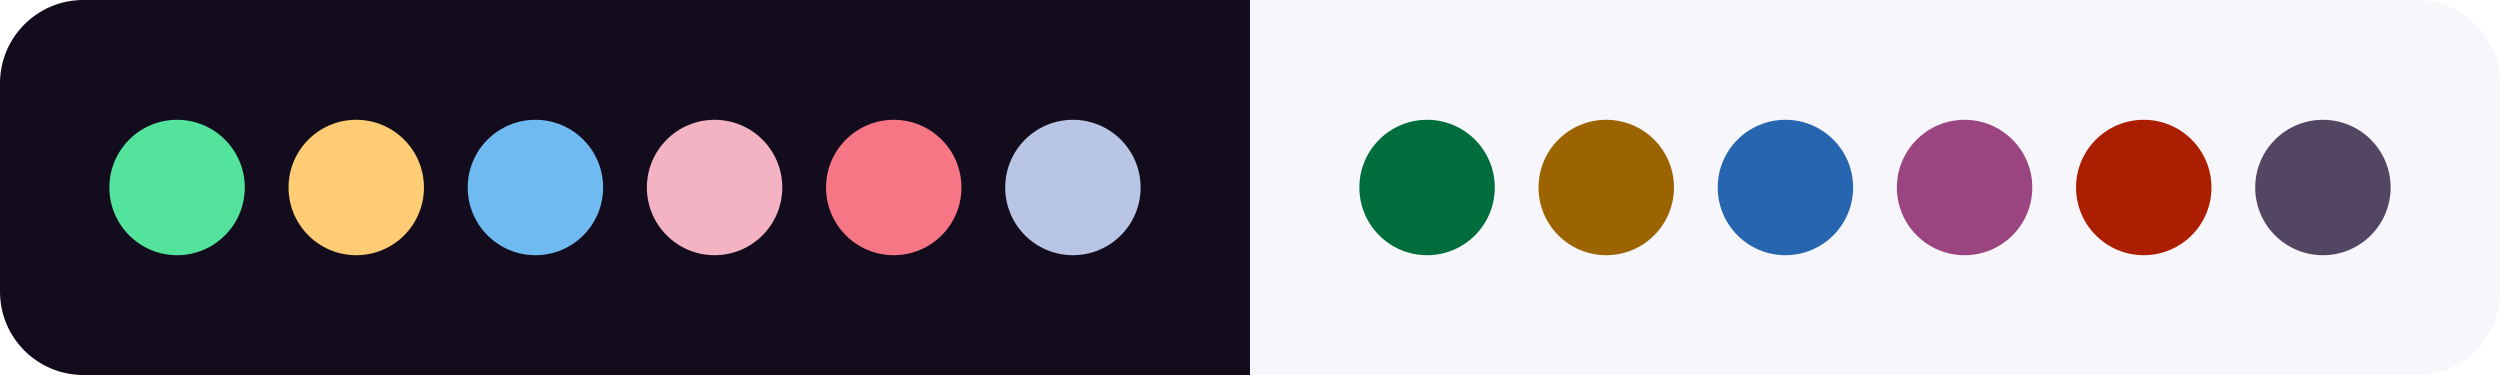
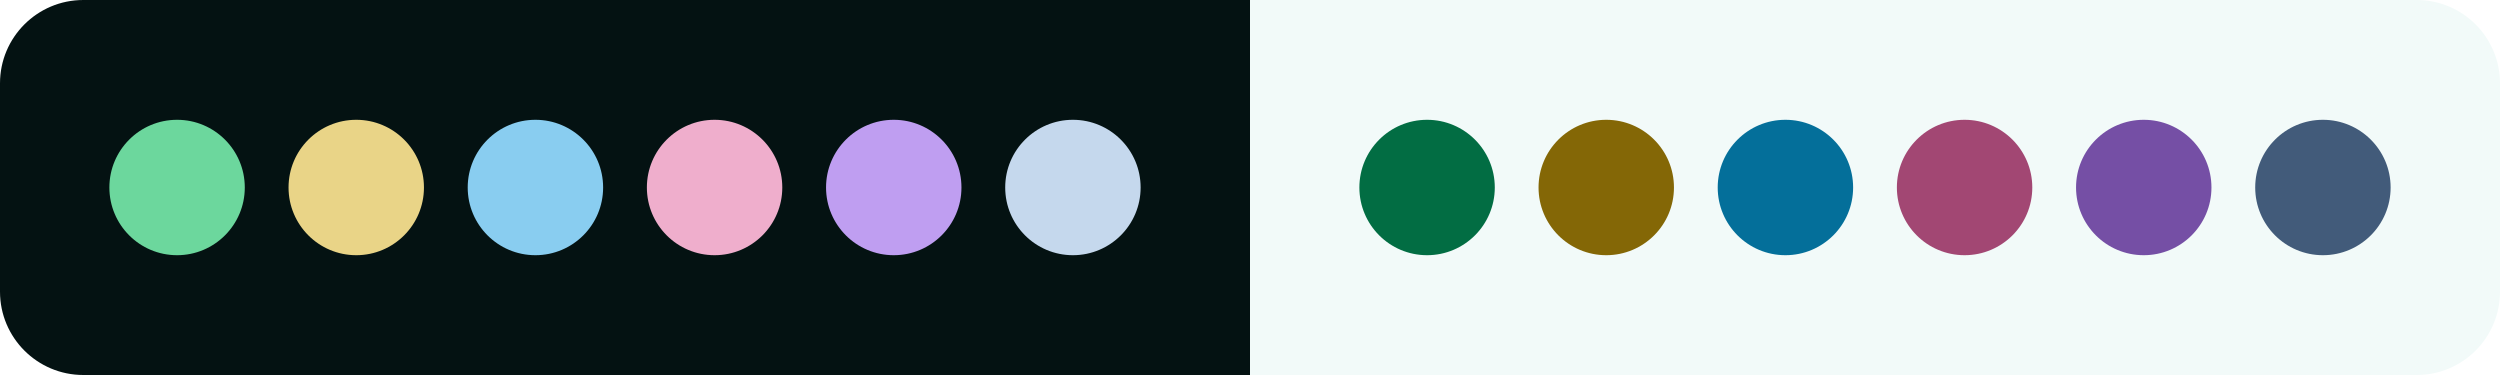
<svg xmlns="http://www.w3.org/2000/svg" width="240" height="36" viewBox="0 0 240 36">
  <clipPath id="c">
    <rect width="240" height="36" rx="8" />
  </clipPath>
  <g clip-path="url(#c)">
-     <rect x="0" width="120" height="36" fill="#120C1C" />
-     <circle cx="17.0" cy="18.0" r="6.5" fill="#53E39C" />
-     <circle cx="34.2" cy="18.0" r="6.5" fill="#FECC74" />
-     <circle cx="51.4" cy="18.0" r="6.5" fill="#6FBAF1" />
-     <circle cx="68.6" cy="18.0" r="6.5" fill="#F3B3C3" />
-     <circle cx="85.8" cy="18.0" r="6.5" fill="#F67686" />
-     <circle cx="103.0" cy="18.0" r="6.5" fill="#B8C5E4" />
-     <rect x="120" width="120" height="36" fill="#F7F6FB" />
-     <circle cx="137.0" cy="18.0" r="6.5" fill="#006D3C" />
-     <circle cx="154.2" cy="18.0" r="6.5" fill="#9B6400" />
-     <circle cx="171.4" cy="18.0" r="6.5" fill="#2765B0" />
-     <circle cx="188.6" cy="18.0" r="6.5" fill="#9A4580" />
-     <circle cx="205.8" cy="18.0" r="6.5" fill="#AB1F00" />
-     <circle cx="223.0" cy="18.0" r="6.5" fill="#524663" />
+     <rect x="0" width="120" height="36" fill="#041212" />
+     <circle cx="17.0" cy="18.0" r="6.5" fill="#6CD79D" />
+     <circle cx="34.2" cy="18.0" r="6.5" fill="#E9D487" />
+     <circle cx="51.4" cy="18.0" r="6.5" fill="#89CDF0" />
+     <circle cx="68.6" cy="18.0" r="6.5" fill="#EFAECC" />
+     <circle cx="85.8" cy="18.0" r="6.5" fill="#BF9EF1" />
+     <circle cx="103.0" cy="18.0" r="6.5" fill="#C5D8ED" />
+     <rect x="120" width="120" height="36" fill="#F2FAF9" />
+     <circle cx="137.0" cy="18.0" r="6.5" fill="#026D43" />
+     <circle cx="154.2" cy="18.0" r="6.5" fill="#846706" />
+     <circle cx="171.4" cy="18.0" r="6.5" fill="#046F9A" />
+     <circle cx="188.6" cy="18.0" r="6.5" fill="#A24773" />
+     <circle cx="205.8" cy="18.0" r="6.5" fill="#754FA5" />
+     <circle cx="223.0" cy="18.0" r="6.5" fill="#425B7A" />
  </g>
</svg>
